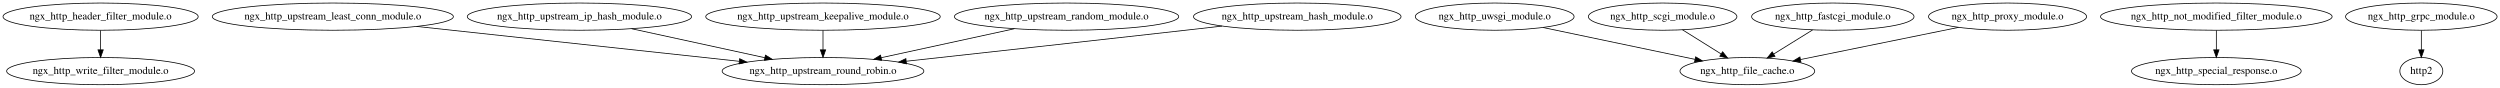
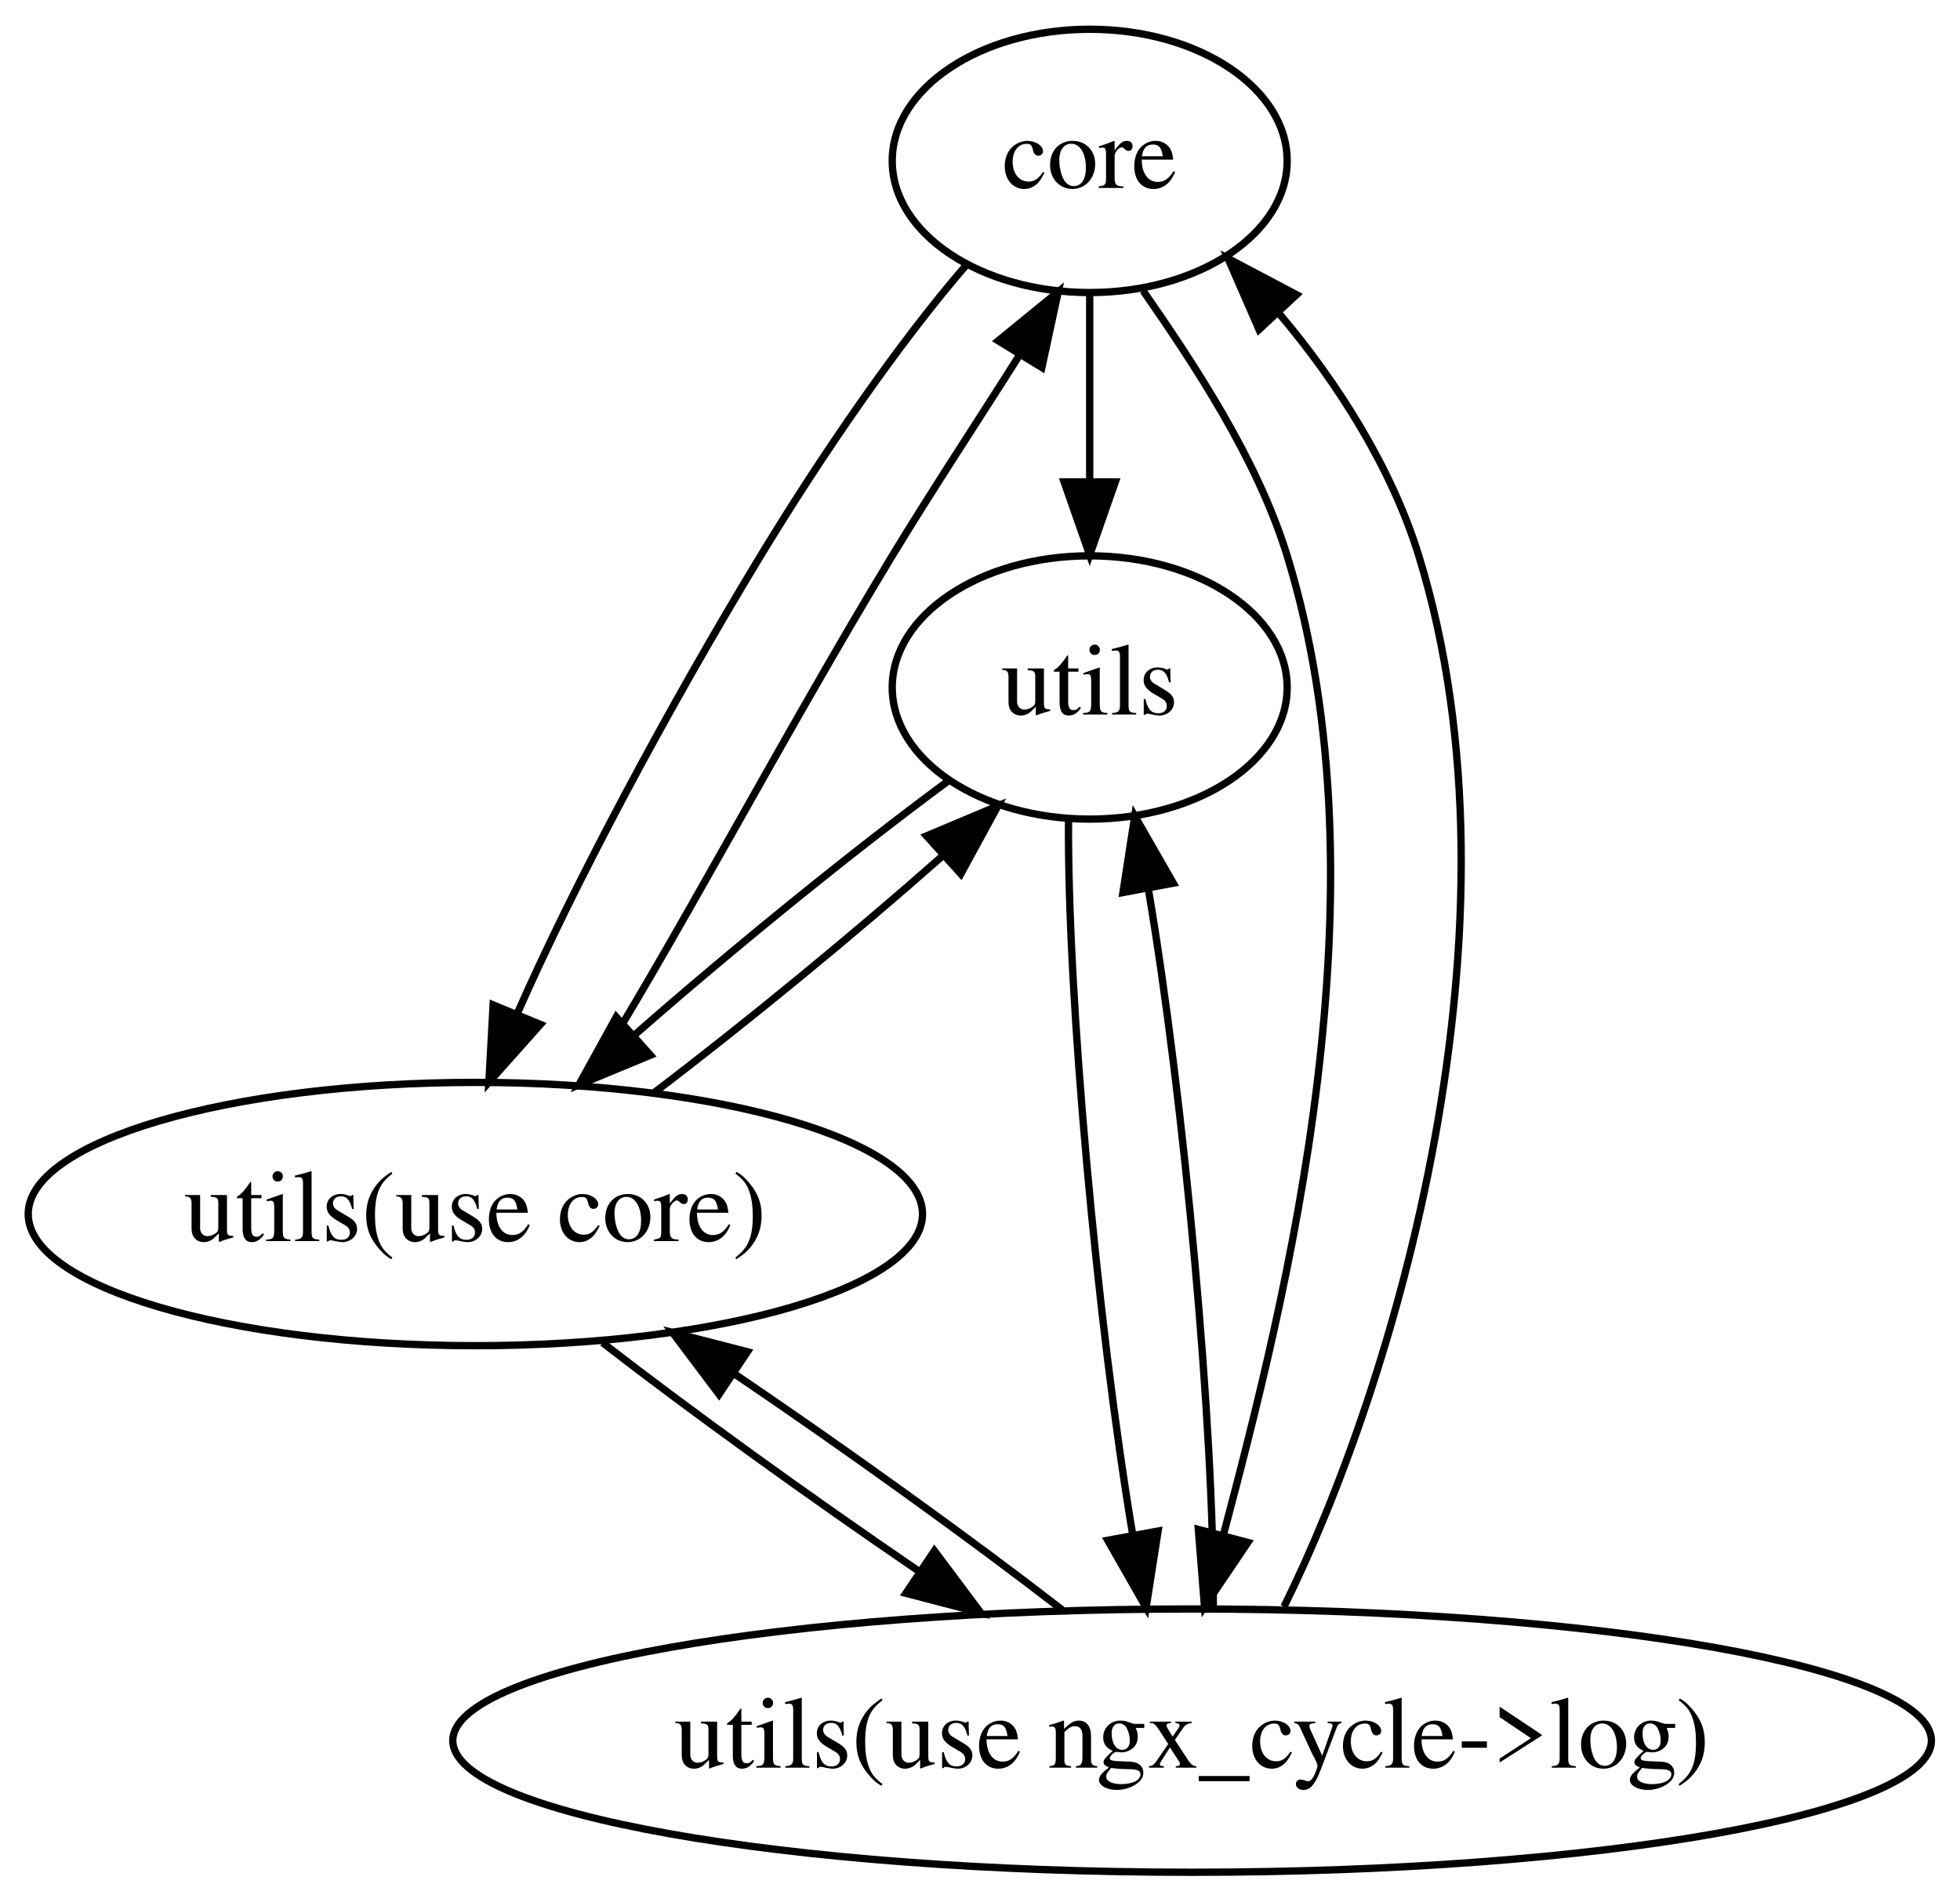
- <svg xmlns="http://www.w3.org/2000/svg" width="3305pt" height="116pt" viewBox="0.00 0.00 3305.00 116.00">
-   <g id="graph0" class="graph" transform="scale(1 1) rotate(0) translate(4 112)">
-     <polygon fill="white" stroke="white" points="-4,5 -4,-112 3302,-112 3302,5 -4,5" />
+ <svg xmlns="http://www.w3.org/2000/svg" width="268pt" height="260pt" viewBox="0.00 0.00 268.00 260.00">
+   <g id="graph0" class="graph" transform="scale(1 1) rotate(0) translate(4 256)">
+     <polygon fill="white" stroke="white" points="-4,5 -4,-256 265,-256 265,5 -4,5" />
    <g id="node1" class="node">
-       <ellipse fill="none" stroke="black" cx="129" cy="-90" rx="129.008" ry="18" />
-       <text text-anchor="middle" x="129" y="-86.3" font-family="Times,serif" font-size="14.00">ngx_http_header_filter_module.o</text>
+       <ellipse fill="none" stroke="black" cx="145" cy="-234" rx="27" ry="18" />
+       <text text-anchor="middle" x="145" y="-230.3" font-family="Times,serif" font-size="14.00">core</text>
    </g>
    <g id="node2" class="node">
-       <ellipse fill="none" stroke="black" cx="129" cy="-18" rx="124.209" ry="18" />
-       <text text-anchor="middle" x="129" y="-14.3" font-family="Times,serif" font-size="14.00">ngx_http_write_filter_module.o</text>
+       <ellipse fill="none" stroke="black" cx="145" cy="-162" rx="27" ry="18" />
+       <text text-anchor="middle" x="145" y="-158.3" font-family="Times,serif" font-size="14.00">utils</text>
    </g>
    <g id="edge1" class="edge">
-       <path fill="none" stroke="black" d="M129,-71.697C129,-63.983 129,-54.712 129,-46.112" />
-       <polygon fill="black" stroke="black" points="132.5,-46.104 129,-36.104 125.5,-46.104 132.5,-46.104" />
+       <path fill="none" stroke="black" d="M145,-215.697C145,-207.983 145,-198.712 145,-190.112" />
+       <polygon fill="black" stroke="black" points="148.5,-190.104 145,-180.104 141.5,-190.104 148.5,-190.104" />
    </g>
    <g id="node3" class="node">
-       <ellipse fill="none" stroke="black" cx="436" cy="-90" rx="159.354" ry="18" />
-       <text text-anchor="middle" x="436" y="-86.3" font-family="Times,serif" font-size="14.00">ngx_http_upstream_least_conn_module.o</text>
+       <ellipse fill="none" stroke="black" cx="61" cy="-90" rx="61.142" ry="18" />
+       <text text-anchor="middle" x="61" y="-86.3" font-family="Times,serif" font-size="14.00">utils(use core)</text>
+     </g>
+     <g id="edge2" class="edge">
+       <path fill="none" stroke="black" d="M128.11,-219.742C118.952,-209.168 108.428,-193.882 100,-180 87.47,-159.362 74.549,-135.212 66.67,-117.279" />
+       <polygon fill="black" stroke="black" points="69.897,-115.925 62.845,-108.019 63.428,-118.597 69.897,-115.925" />
    </g>
    <g id="node4" class="node">
-       <ellipse fill="none" stroke="black" cx="1084" cy="-18" rx="133.333" ry="18" />
-       <text text-anchor="middle" x="1084" y="-14.3" font-family="Times,serif" font-size="14.00">ngx_http_upstream_round_robin.o</text>
-     </g>
-     <g id="edge2" class="edge">
-       <path fill="none" stroke="black" d="M546.659,-77.046C665.729,-64.184 854.001,-43.846 973.147,-30.975" />
-       <polygon fill="black" stroke="black" points="973.818,-34.423 983.385,-29.869 973.067,-27.463 973.818,-34.423" />
-     </g>
-     <g id="node5" class="node">
-       <ellipse fill="none" stroke="black" cx="762" cy="-90" rx="148.256" ry="18" />
-       <text text-anchor="middle" x="762" y="-86.3" font-family="Times,serif" font-size="14.00">ngx_http_upstream_ip_hash_module.o</text>
+       <ellipse fill="none" stroke="black" cx="159" cy="-18" rx="101.087" ry="18" />
+       <text text-anchor="middle" x="159" y="-14.3" font-family="Times,serif" font-size="14.00">utils(use ngx_cycle-&gt;log)</text>
    </g>
    <g id="edge3" class="edge">
-       <path fill="none" stroke="black" d="M831.077,-73.983C882.832,-62.732 953.645,-47.338 1007.18,-35.7" />
-       <polygon fill="black" stroke="black" points="1007.94,-39.117 1016.97,-33.572 1006.45,-32.277 1007.94,-39.117" />
-     </g>
-     <g id="node6" class="node">
-       <ellipse fill="none" stroke="black" cx="1972" cy="-90" rx="104.937" ry="18" />
-       <text text-anchor="middle" x="1972" y="-86.3" font-family="Times,serif" font-size="14.00">ngx_http_uwsgi_module.o</text>
-     </g>
-     <g id="node7" class="node">
-       <ellipse fill="none" stroke="black" cx="2306" cy="-18" rx="89.063" ry="18" />
-       <text text-anchor="middle" x="2306" y="-14.3" font-family="Times,serif" font-size="14.00">ngx_http_file_cache.o</text>
+       <path fill="none" stroke="black" d="M152.308,-216.243C159.095,-206.445 167.881,-193.396 172,-180 186.067,-134.256 171.83,-78.44 163.243,-45.987" />
+       <polygon fill="black" stroke="black" points="166.627,-45.093 160.696,-36.314 159.857,-46.875 166.627,-45.093" />
    </g>
    <g id="edge4" class="edge">
-       <path fill="none" stroke="black" d="M2036,-75.586C2093.48,-63.54 2177.67,-45.896 2236.71,-33.521" />
-       <polygon fill="black" stroke="black" points="2237.63,-36.906 2246.7,-31.429 2236.19,-30.055 2237.63,-36.906" />
-     </g>
-     <g id="node8" class="node">
-       <ellipse fill="none" stroke="black" cx="1084" cy="-90" rx="155.005" ry="18" />
-       <text text-anchor="middle" x="1084" y="-86.3" font-family="Times,serif" font-size="14.00">ngx_http_upstream_keepalive_module.o</text>
+       <path fill="none" stroke="black" d="M125.534,-149.125C112.719,-139.693 96.132,-126.205 82.895,-114.596" />
+       <polygon fill="black" stroke="black" points="84.934,-111.725 75.149,-107.664 80.266,-116.941 84.934,-111.725" />
    </g>
    <g id="edge5" class="edge">
-       <path fill="none" stroke="black" d="M1084,-71.697C1084,-63.983 1084,-54.712 1084,-46.112" />
-       <polygon fill="black" stroke="black" points="1087.5,-46.104 1084,-36.104 1080.5,-46.104 1087.5,-46.104" />
+       <path fill="none" stroke="black" d="M142.104,-143.871C141.932,-119.67 146.024,-75.211 150.84,-46.393" />
+       <polygon fill="black" stroke="black" points="154.35,-46.657 152.714,-36.189 147.465,-45.392 154.35,-46.657" />
    </g>
-     <g id="node9" class="node">
-       <ellipse fill="none" stroke="black" cx="2926" cy="-90" rx="153.08" ry="18" />
-       <text text-anchor="middle" x="2926" y="-86.3" font-family="Times,serif" font-size="14.00">ngx_http_not_modified_filter_module.o</text>
+     <g id="edge9" class="edge">
+       <path fill="none" stroke="black" d="M85.506,-106.644C98.021,-116.143 112.948,-128.418 124.803,-138.898" />
+       <polygon fill="black" stroke="black" points="122.686,-141.703 132.452,-145.811 127.379,-136.509 122.686,-141.703" />
    </g>
-     <g id="node10" class="node">
-       <ellipse fill="none" stroke="black" cx="2926" cy="-18" rx="112.16" ry="18" />
-       <text text-anchor="middle" x="2926" y="-14.3" font-family="Times,serif" font-size="14.00">ngx_http_special_response.o</text>
+     <g id="edge10" class="edge">
+       <path fill="none" stroke="black" d="M75.987,-107.686C87.562,-125.786 103.059,-155.39 118,-180 123.511,-189.077 129.918,-198.755 135.32,-207.323" />
+       <polygon fill="black" stroke="black" points="132.49,-209.404 140.697,-216.104 138.46,-205.748 132.49,-209.404" />
+     </g>
+     <g id="edge11" class="edge">
+       <path fill="none" stroke="black" d="M78.385,-72.411C90.426,-63.083 106.735,-51.316 121.584,-41.203" />
+       <polygon fill="black" stroke="black" points="123.767,-43.953 130.115,-35.47 119.863,-38.143 123.767,-43.953" />
    </g>
    <g id="edge6" class="edge">
-       <path fill="none" stroke="black" d="M2926,-71.697C2926,-63.983 2926,-54.712 2926,-46.112" />
-       <polygon fill="black" stroke="black" points="2929.5,-46.104 2926,-36.104 2922.5,-46.104 2929.5,-46.104" />
-     </g>
-     <g id="node11" class="node">
-       <ellipse fill="none" stroke="black" cx="3197" cy="-90" rx="100.137" ry="18" />
-       <text text-anchor="middle" x="3197" y="-86.3" font-family="Times,serif" font-size="14.00">ngx_http_grpc_module.o</text>
-     </g>
-     <g id="node12" class="node">
-       <ellipse fill="none" stroke="black" cx="3197" cy="-18" rx="28.395" ry="18" />
-       <text text-anchor="middle" x="3197" y="-14.3" font-family="Times,serif" font-size="14.00">http2</text>
+       <path fill="none" stroke="black" d="M161.897,-36.346C162.045,-60.79 157.896,-105.586 153.044,-134.294" />
+       <polygon fill="black" stroke="black" points="149.546,-133.961 151.158,-144.433 156.428,-135.242 149.546,-133.961" />
    </g>
    <g id="edge7" class="edge">
-       <path fill="none" stroke="black" d="M3197,-71.697C3197,-63.983 3197,-54.712 3197,-46.112" />
-       <polygon fill="black" stroke="black" points="3200.5,-46.104 3197,-36.104 3193.5,-46.104 3200.5,-46.104" />
-     </g>
-     <g id="node13" class="node">
-       <ellipse fill="none" stroke="black" cx="2194" cy="-90" rx="98.188" ry="18" />
-       <text text-anchor="middle" x="2194" y="-86.3" font-family="Times,serif" font-size="14.00">ngx_http_scgi_module.o</text>
+       <path fill="none" stroke="black" d="M141.244,-35.877C128.748,-45.538 111.785,-57.744 96.618,-68.018" />
+       <polygon fill="black" stroke="black" points="94.316,-65.347 87.943,-73.811 98.203,-71.169 94.316,-65.347" />
    </g>
    <g id="edge8" class="edge">
-       <path fill="none" stroke="black" d="M2220.26,-72.588C2235.42,-63.109 2254.69,-51.069 2271.12,-40.802" />
-       <polygon fill="black" stroke="black" points="2273.28,-43.577 2279.91,-35.309 2269.57,-37.641 2273.28,-43.577" />
-     </g>
-     <g id="node14" class="node">
-       <ellipse fill="none" stroke="black" cx="2419" cy="-90" rx="107.336" ry="18" />
-       <text text-anchor="middle" x="2419" y="-86.3" font-family="Times,serif" font-size="14.00">ngx_http_fastcgi_module.o</text>
-     </g>
-     <g id="edge9" class="edge">
-       <path fill="none" stroke="black" d="M2392.22,-72.411C2376.91,-62.928 2357.53,-50.923 2341.03,-40.699" />
-       <polygon fill="black" stroke="black" points="2342.54,-37.519 2332.2,-35.228 2338.86,-43.47 2342.54,-37.519" />
-     </g>
-     <g id="node15" class="node">
-       <ellipse fill="none" stroke="black" cx="1406" cy="-90" rx="148.256" ry="18" />
-       <text text-anchor="middle" x="1406" y="-86.3" font-family="Times,serif" font-size="14.00">ngx_http_upstream_random_module.o</text>
-     </g>
-     <g id="edge10" class="edge">
-       <path fill="none" stroke="black" d="M1336.92,-73.983C1285.17,-62.732 1214.35,-47.338 1160.82,-35.7" />
-       <polygon fill="black" stroke="black" points="1161.55,-32.277 1151.03,-33.572 1160.06,-39.117 1161.55,-32.277" />
-     </g>
-     <g id="node16" class="node">
-       <ellipse fill="none" stroke="black" cx="2650" cy="-90" rx="104.461" ry="18" />
-       <text text-anchor="middle" x="2650" y="-86.3" font-family="Times,serif" font-size="14.00">ngx_http_proxy_module.o</text>
-     </g>
-     <g id="edge11" class="edge">
-       <path fill="none" stroke="black" d="M2585.3,-75.834C2525.75,-63.716 2437.63,-45.785 2376.35,-33.316" />
-       <polygon fill="black" stroke="black" points="2376.88,-29.851 2366.38,-31.286 2375.48,-36.71 2376.88,-29.851" />
-     </g>
-     <g id="node17" class="node">
-       <ellipse fill="none" stroke="black" cx="1711" cy="-90" rx="137.183" ry="18" />
-       <text text-anchor="middle" x="1711" y="-86.3" font-family="Times,serif" font-size="14.00">ngx_http_upstream_hash_module.o</text>
-     </g>
-     <g id="edge12" class="edge">
-       <path fill="none" stroke="black" d="M1611.49,-77.513C1595.29,-75.658 1578.68,-73.768 1563,-72 1436.53,-57.74 1291.23,-41.713 1194.14,-31.055" />
-       <polygon fill="black" stroke="black" points="1194.33,-27.555 1184.01,-29.944 1193.57,-34.514 1194.33,-27.555" />
+       <path fill="none" stroke="black" d="M171.567,-36.314C186.417,-66.24 205.589,-129.306 190,-180 186.308,-192.006 178.869,-203.732 170.934,-213.09" />
+       <polygon fill="black" stroke="black" points="168.153,-210.941 163.915,-220.651 173.283,-215.703 168.153,-210.941" />
    </g>
  </g>
</svg>
